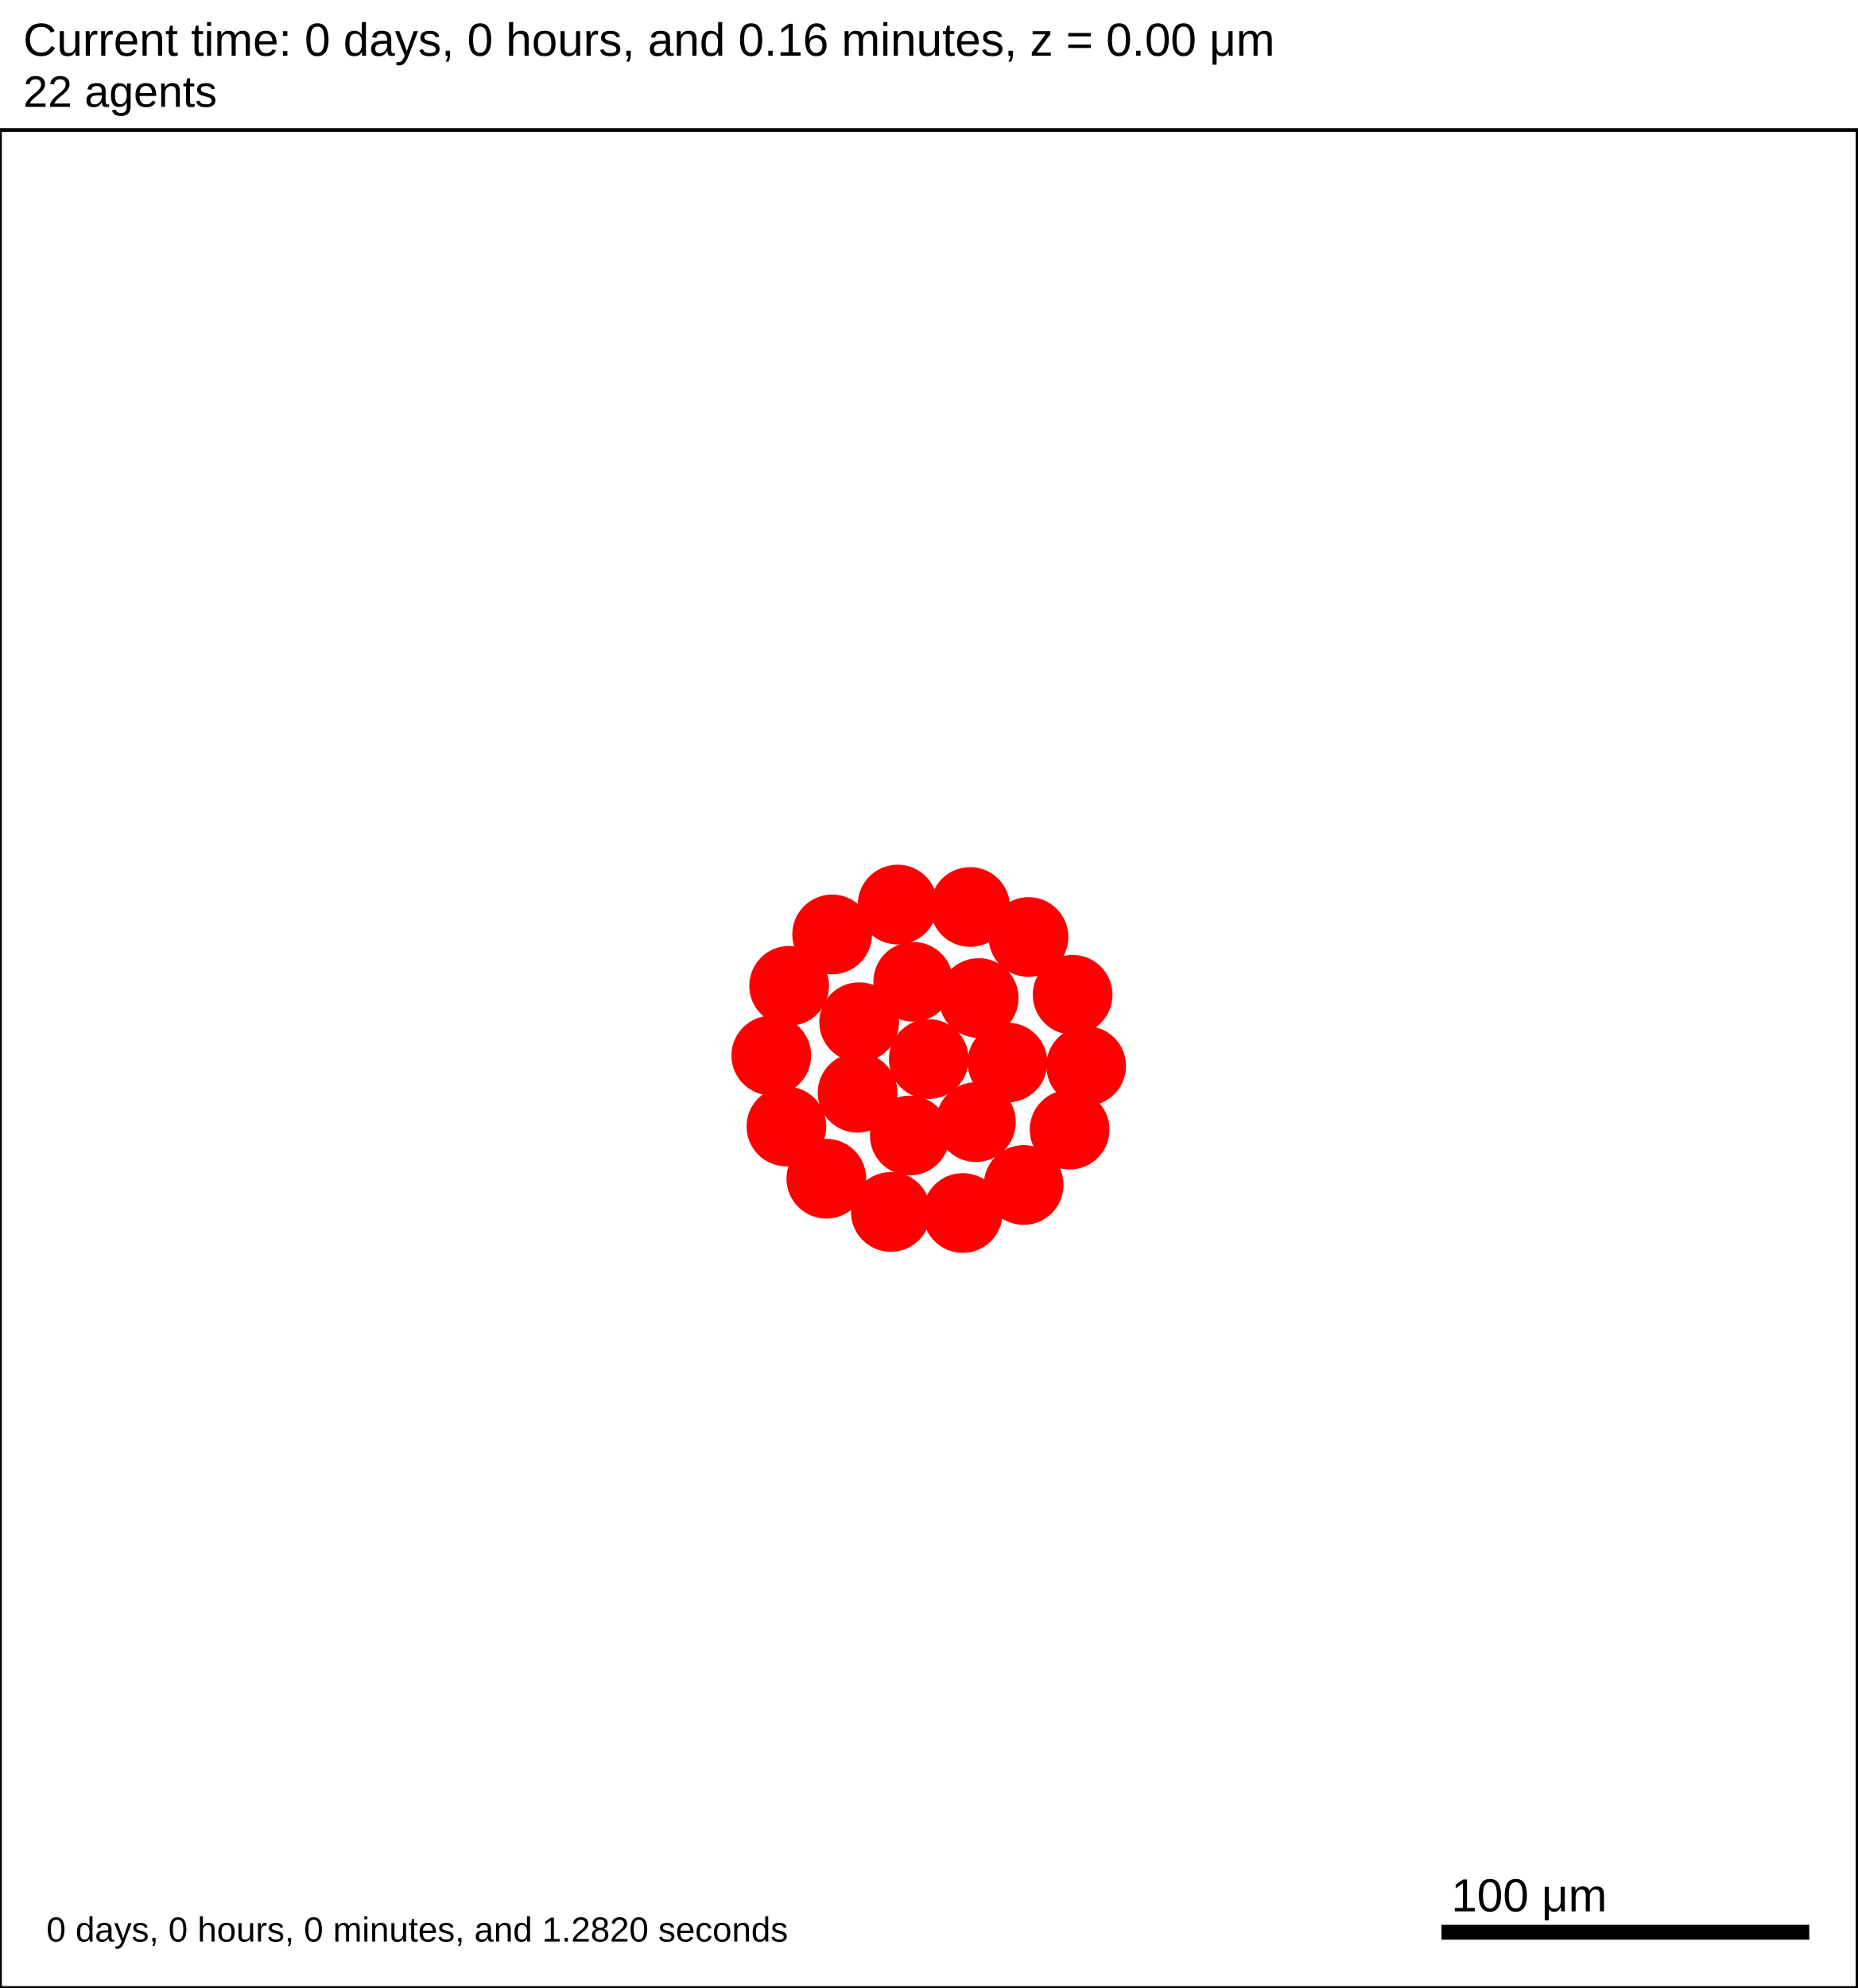
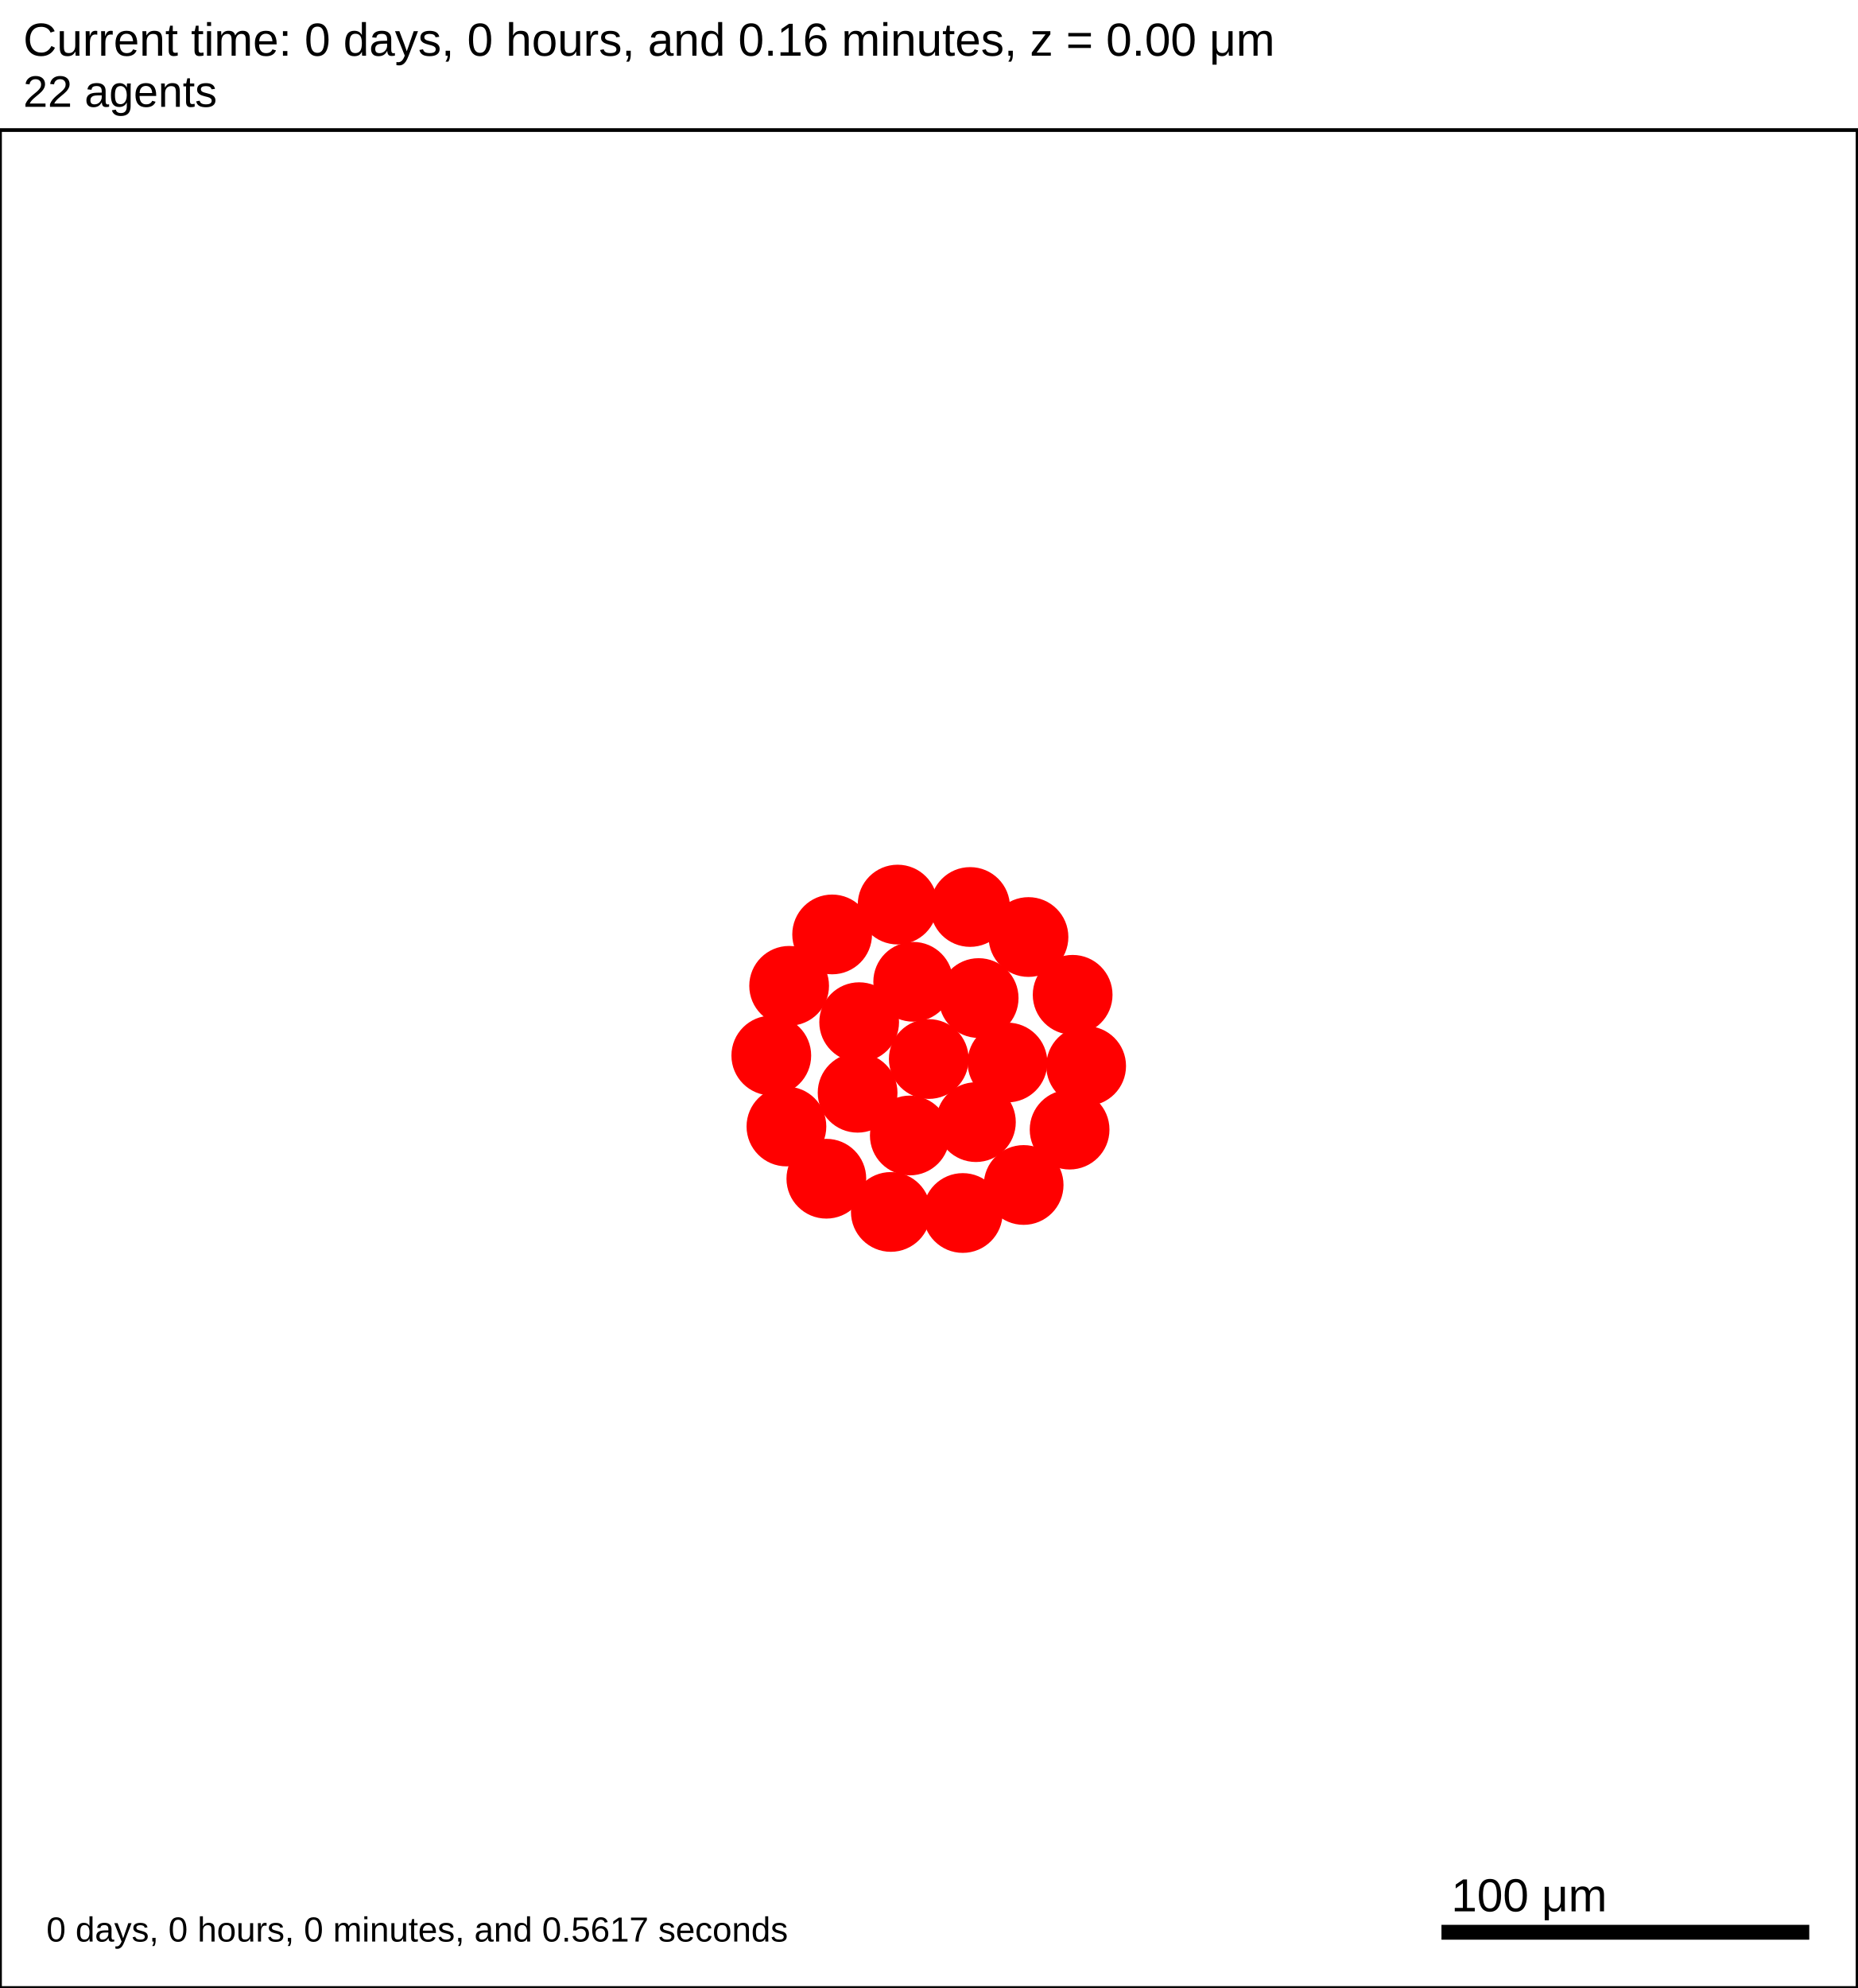
<svg xmlns="http://www.w3.org/2000/svg" version="1.1" width="500" height="535" id="svg2">
  <rect x="0" y="0" width="500" height="535" stroke-width="1" stroke="white" fill="white" />
  <text x="6.25" y="15" font-family="Arial" font-size="12.5" fill="black">
   Current time: 0 days, 0 hours, and 0.16 minutes, z = 0.00 μm
  </text>
  <text x="6.25" y="28.75" font-family="Arial" font-size="11.875" fill="black">
   22 agents
  </text>
  <g id="tissue" transform="translate(0,535) scale(1,-1)">
    <g id="ECM">
  </g>
    <g id="cells">
      <g id="cell0">
        <circle cx="250" cy="250" r="10.482" stroke-width="0.5" stroke="red" fill="red" />
        <circle cx="250" cy="250" r="6.294" stroke-width="0.5" stroke="red" fill="red" />
      </g>
      <g id="cell1">
        <circle cx="230.842" cy="240.923" r="10.482" stroke-width="0.5" stroke="red" fill="red" />
        <circle cx="230.842" cy="240.923" r="6.294" stroke-width="0.5" stroke="red" fill="red" />
      </g>
      <g id="cell2">
        <circle cx="263.426" cy="266.406" r="10.482" stroke-width="0.5" stroke="red" fill="red" />
        <circle cx="263.426" cy="266.406" r="6.294" stroke-width="0.5" stroke="red" fill="red" />
      </g>
      <g id="cell3">
        <circle cx="244.892" cy="229.425" r="10.482" stroke-width="0.5" stroke="red" fill="red" />
        <circle cx="244.892" cy="229.425" r="6.294" stroke-width="0.5" stroke="red" fill="red" />
      </g>
      <g id="cell4">
        <circle cx="245.806" cy="270.781" r="10.482" stroke-width="0.5" stroke="red" fill="red" />
        <circle cx="245.806" cy="270.781" r="6.294" stroke-width="0.5" stroke="red" fill="red" />
      </g>
      <g id="cell5">
        <circle cx="262.688" cy="233.016" r="10.482" stroke-width="0.5" stroke="red" fill="red" />
        <circle cx="262.688" cy="233.016" r="6.294" stroke-width="0.5" stroke="red" fill="red" />
      </g>
      <g id="cell6">
        <circle cx="231.262" cy="259.916" r="10.482" stroke-width="0.5" stroke="red" fill="red" />
        <circle cx="231.262" cy="259.916" r="6.294" stroke-width="0.5" stroke="red" fill="red" />
      </g>
      <g id="cell7">
        <circle cx="271.179" cy="249.063" r="10.482" stroke-width="0.5" stroke="red" fill="red" />
        <circle cx="271.179" cy="249.063" r="6.294" stroke-width="0.5" stroke="red" fill="red" />
      </g>
      <g id="cell8">
-         <circle cx="259.148" cy="208.561" r="10.482" stroke-width="0.5" stroke="red" fill="red" />
-         <circle cx="259.148" cy="208.561" r="6.294" stroke-width="0.5" stroke="red" fill="red" />
+         <circle cx="259.149" cy="208.562" r="10.482" stroke-width="0.5" stroke="red" fill="red" />
+         <circle cx="259.149" cy="208.562" r="6.294" stroke-width="0.5" stroke="red" fill="red" />
      </g>
      <g id="cell9">
        <circle cx="211.683" cy="231.845" r="10.482" stroke-width="0.5" stroke="red" fill="red" />
        <circle cx="211.683" cy="231.845" r="6.294" stroke-width="0.5" stroke="red" fill="red" />
      </g>
      <g id="cell10">
        <circle cx="223.989" cy="283.53" r="10.482" stroke-width="0.5" stroke="red" fill="red" />
        <circle cx="223.989" cy="283.53" r="6.294" stroke-width="0.5" stroke="red" fill="red" />
      </g>
      <g id="cell11">
        <circle cx="276.838" cy="282.832" r="10.482" stroke-width="0.5" stroke="red" fill="red" />
        <circle cx="276.838" cy="282.832" r="6.294" stroke-width="0.5" stroke="red" fill="red" />
      </g>
      <g id="cell12">
        <circle cx="287.906" cy="231.002" r="10.482" stroke-width="0.5" stroke="red" fill="red" />
        <circle cx="287.906" cy="231.002" r="6.294" stroke-width="0.5" stroke="red" fill="red" />
      </g>
      <g id="cell13">
        <circle cx="239.783" cy="208.849" r="10.482" stroke-width="0.5" stroke="red" fill="red" />
        <circle cx="239.783" cy="208.849" r="6.294" stroke-width="0.5" stroke="red" fill="red" />
      </g>
      <g id="cell14">
        <circle cx="207.61" cy="250.938" r="10.482" stroke-width="0.5" stroke="red" fill="red" />
        <circle cx="207.61" cy="250.938" r="6.294" stroke-width="0.5" stroke="red" fill="red" />
      </g>
      <g id="cell15">
        <circle cx="241.613" cy="291.562" r="10.482" stroke-width="0.5" stroke="red" fill="red" />
        <circle cx="241.613" cy="291.562" r="6.294" stroke-width="0.5" stroke="red" fill="red" />
      </g>
      <g id="cell16">
        <circle cx="288.725" cy="267.282" r="10.482" stroke-width="0.5" stroke="red" fill="red" />
        <circle cx="288.725" cy="267.282" r="6.294" stroke-width="0.5" stroke="red" fill="red" />
      </g>
      <g id="cell17">
-         <circle cx="275.531" cy="216.104" r="10.482" stroke-width="0.5" stroke="red" fill="red" />
-         <circle cx="275.531" cy="216.104" r="6.294" stroke-width="0.5" stroke="red" fill="red" />
+         <circle cx="275.532" cy="216.104" r="10.482" stroke-width="0.5" stroke="red" fill="red" />
+         <circle cx="275.532" cy="216.104" r="6.294" stroke-width="0.5" stroke="red" fill="red" />
      </g>
      <g id="cell18">
        <circle cx="222.428" cy="217.789" r="10.482" stroke-width="0.5" stroke="red" fill="red" />
        <circle cx="222.428" cy="217.789" r="6.294" stroke-width="0.5" stroke="red" fill="red" />
      </g>
      <g id="cell19">
        <circle cx="212.413" cy="269.699" r="10.482" stroke-width="0.5" stroke="red" fill="red" />
        <circle cx="212.413" cy="269.699" r="6.294" stroke-width="0.5" stroke="red" fill="red" />
      </g>
      <g id="cell20">
        <circle cx="261.124" cy="290.915" r="10.482" stroke-width="0.5" stroke="red" fill="red" />
        <circle cx="261.124" cy="290.915" r="6.294" stroke-width="0.5" stroke="red" fill="red" />
      </g>
      <g id="cell21">
        <circle cx="292.359" cy="248.125" r="10.482" stroke-width="0.5" stroke="red" fill="red" />
        <circle cx="292.359" cy="248.125" r="6.294" stroke-width="0.5" stroke="red" fill="red" />
      </g>
    </g>
  </g>
  <rect x="387.5" y="517.5" width="100" height="5" stroke-width="1" stroke="rgb(255,255,255)" fill="rgb(0,0,0)" />
  <text x="390.625" y="514.375" font-family="Arial" font-size="12.5" fill="black">
   100 μm
  </text>
  <text x="12.5" y="522.5" font-family="Arial" font-size="9.375" fill="black">
-    0 days, 0 hours, 0 minutes, and 1.2820 seconds
+    0 days, 0 hours, 0 minutes, and 0.5617 seconds
  </text>
  <rect x="0" y="35" width="500" height="500" stroke-width="1" stroke="rgb(0,0,0)" fill="none" />
</svg>
